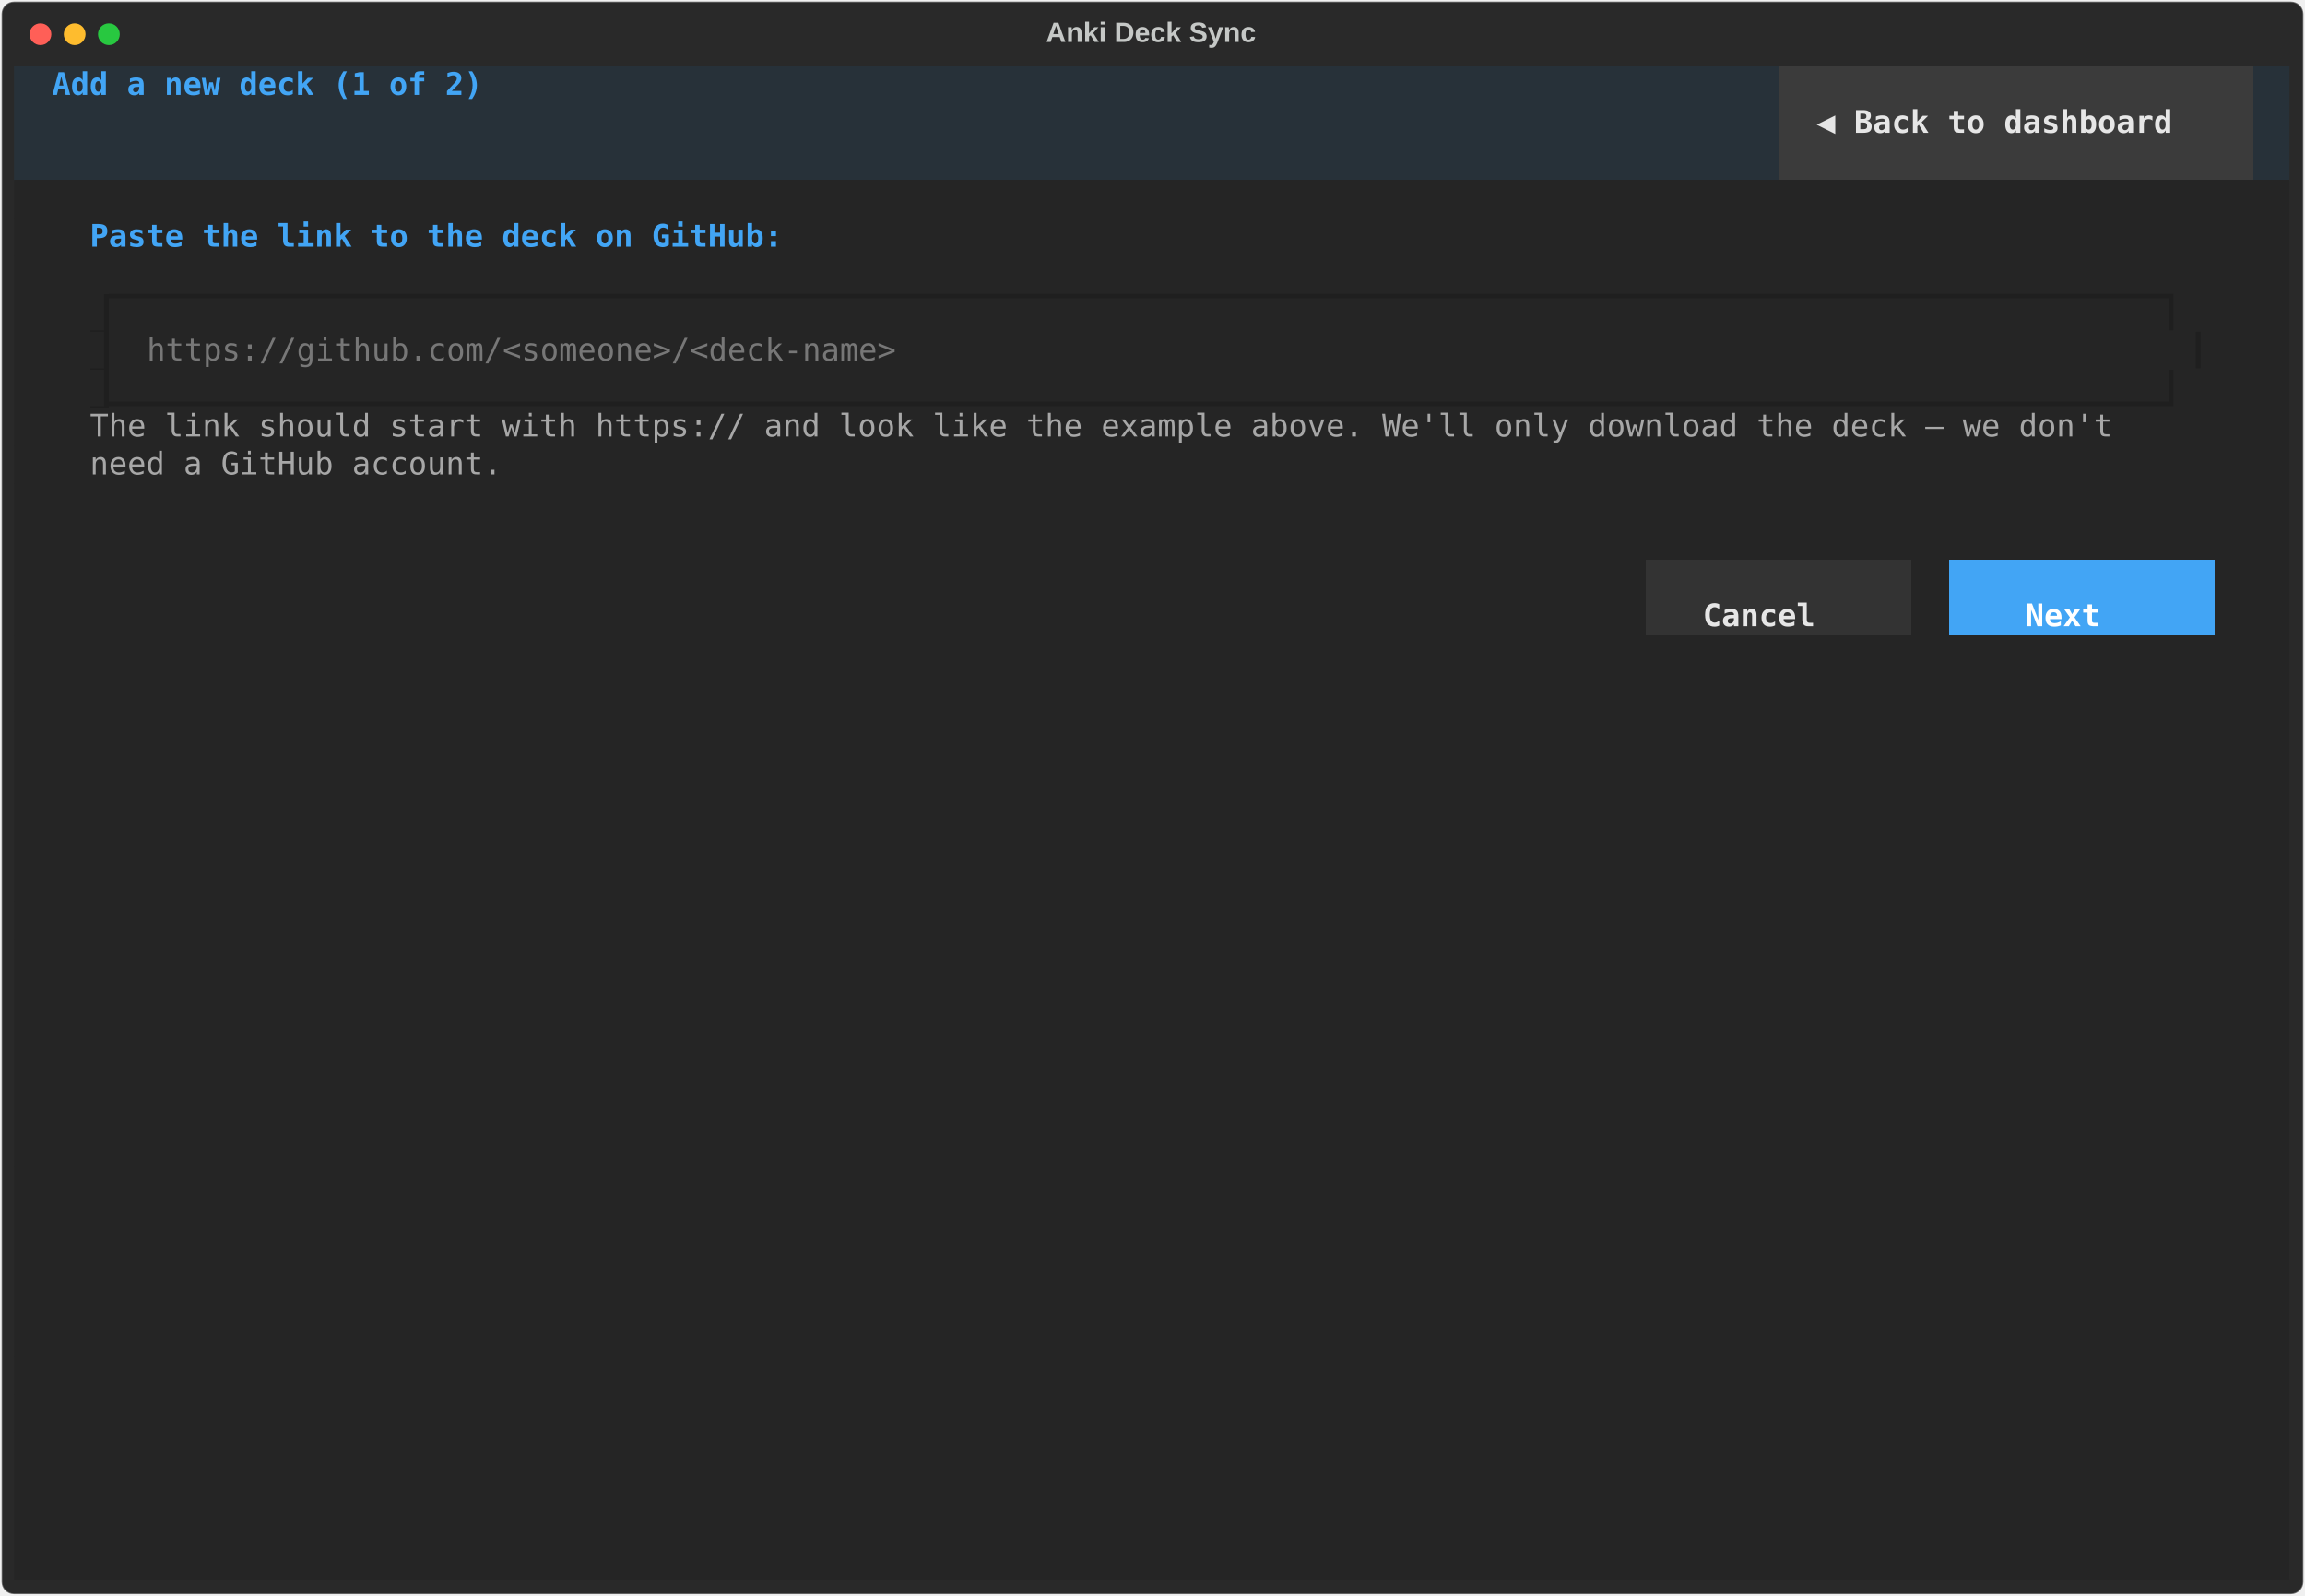
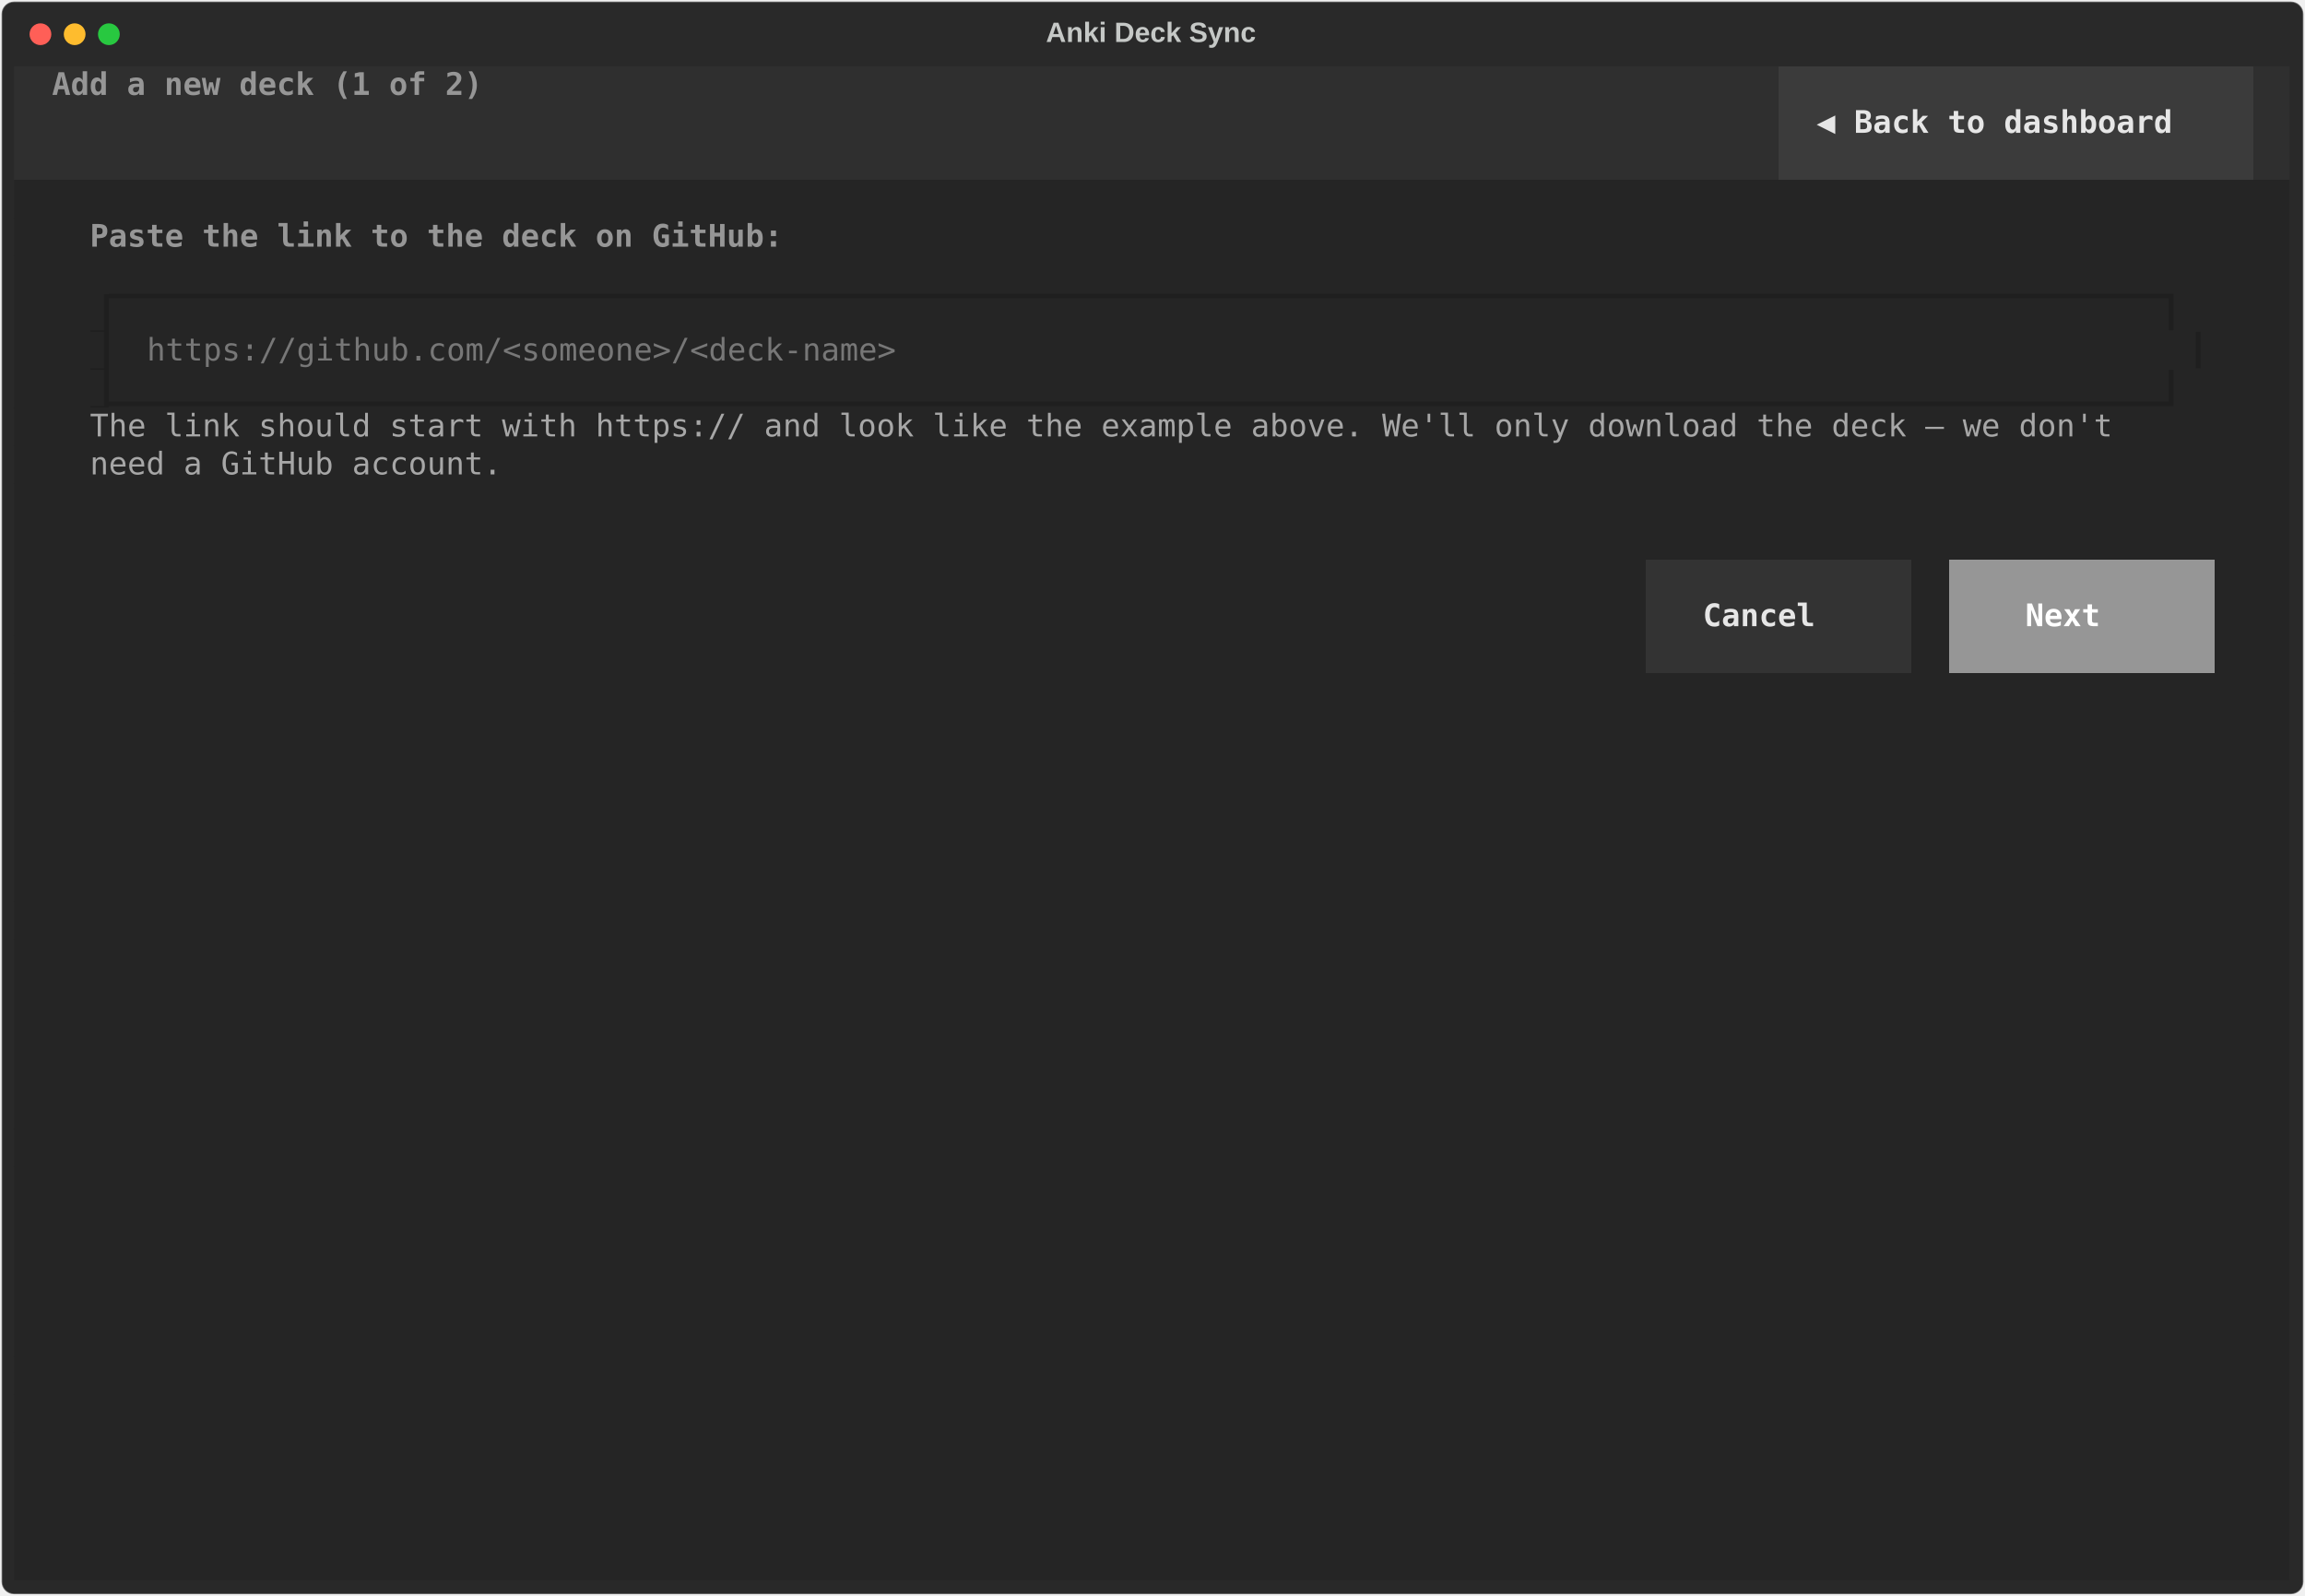
<svg xmlns="http://www.w3.org/2000/svg" class="rich-terminal" viewBox="0 0 1482 1026.0">
  <style>

    @font-face {
        font-family: "Fira Code";
        src: local("FiraCode-Regular"),
                url("https://cdnjs.cloudflare.com/ajax/libs/firacode/6.2.0/woff2/FiraCode-Regular.woff2") format("woff2"),
                url("https://cdnjs.cloudflare.com/ajax/libs/firacode/6.2.0/woff/FiraCode-Regular.woff") format("woff");
        font-style: normal;
        font-weight: 400;
    }
    @font-face {
        font-family: "Fira Code";
        src: local("FiraCode-Bold"),
                url("https://cdnjs.cloudflare.com/ajax/libs/firacode/6.2.0/woff2/FiraCode-Bold.woff2") format("woff2"),
                url("https://cdnjs.cloudflare.com/ajax/libs/firacode/6.2.0/woff/FiraCode-Bold.woff") format("woff");
        font-style: bold;
        font-weight: 700;
    }

    .terminal-matrix {
        font-family: Fira Code, monospace;
        font-size: 20px;
        line-height: 24.4px;
        font-variant-east-asian: full-width;
    }

    .terminal-title {
        font-size: 18px;
        font-weight: bold;
        font-family: arial;
    }

    .terminal-r1 { fill: #c5c8c6 }
- .terminal-r2 { fill: #42a5f5;font-weight: bold }
+ .terminal-r2 { fill: #969696;font-weight: bold }
.terminal-r3 { fill: #e6e6e6;font-weight: bold }
.terminal-r4 { fill: #252525 }
.terminal-r5 { fill: #1f1f1f }
.terminal-r6 { fill: #777777 }
.terminal-r7 { fill: #e6e6e6 }
.terminal-r8 { fill: #a7a7a7 }
.terminal-r9 { fill: #ffffff;font-weight: bold }
    </style>
  <defs>
    <clipPath id="terminal-clip-terminal">
      <rect x="0" y="0" width="1463.0" height="975.0" />
    </clipPath>
    <clipPath id="terminal-line-0">
      <rect x="0" y="1.5" width="1464" height="24.65" />
    </clipPath>
    <clipPath id="terminal-line-1">
      <rect x="0" y="25.9" width="1464" height="24.65" />
    </clipPath>
    <clipPath id="terminal-line-2">
      <rect x="0" y="50.3" width="1464" height="24.65" />
    </clipPath>
    <clipPath id="terminal-line-3">
      <rect x="0" y="74.7" width="1464" height="24.65" />
    </clipPath>
    <clipPath id="terminal-line-4">
      <rect x="0" y="99.1" width="1464" height="24.65" />
    </clipPath>
    <clipPath id="terminal-line-5">
      <rect x="0" y="123.5" width="1464" height="24.65" />
    </clipPath>
    <clipPath id="terminal-line-6">
      <rect x="0" y="147.9" width="1464" height="24.65" />
    </clipPath>
    <clipPath id="terminal-line-7">
      <rect x="0" y="172.3" width="1464" height="24.65" />
    </clipPath>
    <clipPath id="terminal-line-8">
      <rect x="0" y="196.7" width="1464" height="24.65" />
    </clipPath>
    <clipPath id="terminal-line-9">
      <rect x="0" y="221.1" width="1464" height="24.65" />
    </clipPath>
    <clipPath id="terminal-line-10">
      <rect x="0" y="245.5" width="1464" height="24.65" />
    </clipPath>
    <clipPath id="terminal-line-11">
      <rect x="0" y="269.9" width="1464" height="24.65" />
    </clipPath>
    <clipPath id="terminal-line-12">
      <rect x="0" y="294.3" width="1464" height="24.65" />
    </clipPath>
    <clipPath id="terminal-line-13">
      <rect x="0" y="318.7" width="1464" height="24.65" />
    </clipPath>
    <clipPath id="terminal-line-14">
      <rect x="0" y="343.1" width="1464" height="24.65" />
    </clipPath>
    <clipPath id="terminal-line-15">
      <rect x="0" y="367.5" width="1464" height="24.65" />
    </clipPath>
    <clipPath id="terminal-line-16">
      <rect x="0" y="391.9" width="1464" height="24.65" />
    </clipPath>
    <clipPath id="terminal-line-17">
      <rect x="0" y="416.3" width="1464" height="24.65" />
    </clipPath>
    <clipPath id="terminal-line-18">
      <rect x="0" y="440.7" width="1464" height="24.65" />
    </clipPath>
    <clipPath id="terminal-line-19">
      <rect x="0" y="465.1" width="1464" height="24.65" />
    </clipPath>
    <clipPath id="terminal-line-20">
      <rect x="0" y="489.5" width="1464" height="24.65" />
    </clipPath>
    <clipPath id="terminal-line-21">
      <rect x="0" y="513.9" width="1464" height="24.65" />
    </clipPath>
    <clipPath id="terminal-line-22">
      <rect x="0" y="538.3" width="1464" height="24.65" />
    </clipPath>
    <clipPath id="terminal-line-23">
      <rect x="0" y="562.7" width="1464" height="24.65" />
    </clipPath>
    <clipPath id="terminal-line-24">
      <rect x="0" y="587.1" width="1464" height="24.65" />
    </clipPath>
    <clipPath id="terminal-line-25">
      <rect x="0" y="611.5" width="1464" height="24.65" />
    </clipPath>
    <clipPath id="terminal-line-26">
      <rect x="0" y="635.9" width="1464" height="24.65" />
    </clipPath>
    <clipPath id="terminal-line-27">
      <rect x="0" y="660.3" width="1464" height="24.65" />
    </clipPath>
    <clipPath id="terminal-line-28">
      <rect x="0" y="684.7" width="1464" height="24.65" />
    </clipPath>
    <clipPath id="terminal-line-29">
      <rect x="0" y="709.1" width="1464" height="24.65" />
    </clipPath>
    <clipPath id="terminal-line-30">
      <rect x="0" y="733.5" width="1464" height="24.65" />
    </clipPath>
    <clipPath id="terminal-line-31">
      <rect x="0" y="757.9" width="1464" height="24.65" />
    </clipPath>
    <clipPath id="terminal-line-32">
      <rect x="0" y="782.3" width="1464" height="24.65" />
    </clipPath>
    <clipPath id="terminal-line-33">
      <rect x="0" y="806.7" width="1464" height="24.65" />
    </clipPath>
    <clipPath id="terminal-line-34">
      <rect x="0" y="831.1" width="1464" height="24.65" />
    </clipPath>
    <clipPath id="terminal-line-35">
      <rect x="0" y="855.5" width="1464" height="24.65" />
    </clipPath>
    <clipPath id="terminal-line-36">
      <rect x="0" y="879.9" width="1464" height="24.65" />
    </clipPath>
    <clipPath id="terminal-line-37">
      <rect x="0" y="904.3" width="1464" height="24.65" />
    </clipPath>
    <clipPath id="terminal-line-38">
      <rect x="0" y="928.7" width="1464" height="24.65" />
    </clipPath>
  </defs>
  <rect fill="#292929" stroke="rgba(255,255,255,0.35)" stroke-width="1" x="1" y="1" width="1480" height="1024" rx="8" />
  <text class="terminal-title" fill="#c5c8c6" text-anchor="middle" x="740" y="27">Anki Deck Sync</text>
  <g transform="translate(26,22)">
    <circle cx="0" cy="0" r="7" fill="#ff5f57" />
    <circle cx="22" cy="0" r="7" fill="#febc2e" />
    <circle cx="44" cy="0" r="7" fill="#28c840" />
  </g>
  <g transform="translate(9, 41)" clip-path="url(#terminal-clip-terminal)">
-     <rect fill="#273139" x="0" y="1.5" width="24.4" height="24.65" shape-rendering="crispEdges" />
-     <rect fill="#273139" x="24.4" y="1.5" width="280.6" height="24.65" shape-rendering="crispEdges" />
-     <rect fill="#273139" x="305" y="1.5" width="829.6" height="24.65" shape-rendering="crispEdges" />
+     <rect fill="#2f2f2f" x="0" y="1.5" width="24.4" height="24.65" shape-rendering="crispEdges" />
+     <rect fill="#2f2f2f" x="24.4" y="1.5" width="280.6" height="24.65" shape-rendering="crispEdges" />
+     <rect fill="#2f2f2f" x="305" y="1.5" width="829.6" height="24.65" shape-rendering="crispEdges" />
    <rect fill="#3b3b3b" x="1134.6" y="1.5" width="24.4" height="24.65" shape-rendering="crispEdges" />
    <rect fill="#3b3b3b" x="1159" y="1.5" width="256.2" height="24.65" shape-rendering="crispEdges" />
    <rect fill="#3b3b3b" x="1415.2" y="1.5" width="24.4" height="24.65" shape-rendering="crispEdges" />
-     <rect fill="#273139" x="1439.6" y="1.5" width="24.4" height="24.65" shape-rendering="crispEdges" />
-     <rect fill="#273139" x="0" y="25.9" width="1134.6" height="24.65" shape-rendering="crispEdges" />
+     <rect fill="#2f2f2f" x="1439.6" y="1.5" width="24.4" height="24.65" shape-rendering="crispEdges" />
+     <rect fill="#2f2f2f" x="0" y="25.9" width="1134.6" height="24.65" shape-rendering="crispEdges" />
    <rect fill="#3b3b3b" x="1134.6" y="25.9" width="24.4" height="24.65" shape-rendering="crispEdges" />
    <rect fill="#3b3b3b" x="1159" y="25.9" width="256.2" height="24.65" shape-rendering="crispEdges" />
    <rect fill="#3b3b3b" x="1415.2" y="25.9" width="24.4" height="24.65" shape-rendering="crispEdges" />
-     <rect fill="#273139" x="1439.6" y="25.9" width="24.4" height="24.65" shape-rendering="crispEdges" />
-     <rect fill="#273139" x="0" y="50.3" width="1134.6" height="24.65" shape-rendering="crispEdges" />
+     <rect fill="#2f2f2f" x="1439.6" y="25.9" width="24.4" height="24.65" shape-rendering="crispEdges" />
+     <rect fill="#2f2f2f" x="0" y="50.3" width="1134.6" height="24.65" shape-rendering="crispEdges" />
    <rect fill="#3b3b3b" x="1134.6" y="50.3" width="24.4" height="24.65" shape-rendering="crispEdges" />
    <rect fill="#3b3b3b" x="1159" y="50.3" width="256.2" height="24.65" shape-rendering="crispEdges" />
    <rect fill="#3b3b3b" x="1415.2" y="50.3" width="24.4" height="24.65" shape-rendering="crispEdges" />
-     <rect fill="#273139" x="1439.6" y="50.3" width="24.4" height="24.65" shape-rendering="crispEdges" />
+     <rect fill="#2f2f2f" x="1439.6" y="50.3" width="24.4" height="24.65" shape-rendering="crispEdges" />
    <rect fill="#252525" x="0" y="74.7" width="1464" height="24.65" shape-rendering="crispEdges" />
    <rect fill="#252525" x="0" y="99.1" width="48.8" height="24.65" shape-rendering="crispEdges" />
    <rect fill="#252525" x="48.8" y="99.1" width="451.4" height="24.65" shape-rendering="crispEdges" />
    <rect fill="#252525" x="500.2" y="99.1" width="963.8" height="24.65" shape-rendering="crispEdges" />
    <rect fill="#252525" x="0" y="123.5" width="1464" height="24.65" shape-rendering="crispEdges" />
    <rect fill="#252525" x="0" y="147.9" width="48.8" height="24.65" shape-rendering="crispEdges" />
    <rect fill="#1f1f1f" x="48.8" y="147.9" width="12.2" height="24.65" shape-rendering="crispEdges" />
    <rect fill="#252525" x="61" y="147.9" width="1354.2" height="24.65" shape-rendering="crispEdges" />
    <rect fill="#252525" x="1415.2" y="147.9" width="48.8" height="24.65" shape-rendering="crispEdges" />
    <rect fill="#252525" x="0" y="172.3" width="48.8" height="24.65" shape-rendering="crispEdges" />
    <rect fill="#1f1f1f" x="48.8" y="172.3" width="12.2" height="24.65" shape-rendering="crispEdges" />
    <rect fill="#252525" x="61" y="172.3" width="24.4" height="24.65" shape-rendering="crispEdges" />
    <rect fill="#252525" x="85.4" y="172.3" width="488" height="24.65" shape-rendering="crispEdges" />
    <rect fill="#252525" x="573.4" y="172.3" width="805.2" height="24.65" shape-rendering="crispEdges" />
    <rect fill="#252525" x="1378.6" y="172.3" width="24.4" height="24.65" shape-rendering="crispEdges" />
    <rect fill="#252525" x="1403" y="172.3" width="12.2" height="24.65" shape-rendering="crispEdges" />
    <rect fill="#252525" x="1415.2" y="172.3" width="48.8" height="24.65" shape-rendering="crispEdges" />
    <rect fill="#252525" x="0" y="196.7" width="48.8" height="24.65" shape-rendering="crispEdges" />
    <rect fill="#1f1f1f" x="48.8" y="196.7" width="12.2" height="24.65" shape-rendering="crispEdges" />
    <rect fill="#252525" x="61" y="196.7" width="1354.2" height="24.65" shape-rendering="crispEdges" />
    <rect fill="#252525" x="1415.2" y="196.7" width="48.8" height="24.65" shape-rendering="crispEdges" />
    <rect fill="#252525" x="0" y="221.1" width="48.8" height="24.65" shape-rendering="crispEdges" />
    <rect fill="#252525" x="48.8" y="221.1" width="1317.6" height="24.65" shape-rendering="crispEdges" />
    <rect fill="#252525" x="1366.4" y="221.1" width="97.6" height="24.65" shape-rendering="crispEdges" />
    <rect fill="#252525" x="0" y="245.5" width="48.8" height="24.65" shape-rendering="crispEdges" />
    <rect fill="#252525" x="48.8" y="245.5" width="268.4" height="24.65" shape-rendering="crispEdges" />
    <rect fill="#252525" x="317.2" y="245.5" width="1146.8" height="24.65" shape-rendering="crispEdges" />
    <rect fill="#252525" x="0" y="269.9" width="1464" height="24.65" shape-rendering="crispEdges" />
    <rect fill="#252525" x="0" y="294.3" width="1464" height="24.65" shape-rendering="crispEdges" />
    <rect fill="#252525" x="0" y="318.7" width="1049.2" height="24.65" shape-rendering="crispEdges" />
    <rect fill="#333333" x="1049.2" y="318.7" width="24.4" height="24.65" shape-rendering="crispEdges" />
    <rect fill="#333333" x="1073.6" y="318.7" width="122" height="24.65" shape-rendering="crispEdges" />
    <rect fill="#333333" x="1195.6" y="318.7" width="24.4" height="24.65" shape-rendering="crispEdges" />
    <rect fill="#252525" x="1220" y="318.7" width="24.4" height="24.65" shape-rendering="crispEdges" />
-     <rect fill="#42a5f5" x="1244.4" y="318.7" width="24.4" height="24.65" shape-rendering="crispEdges" />
-     <rect fill="#42a5f5" x="1268.8" y="318.7" width="122" height="24.65" shape-rendering="crispEdges" />
-     <rect fill="#42a5f5" x="1390.8" y="318.7" width="24.4" height="24.65" shape-rendering="crispEdges" />
+     <rect fill="#969696" x="1244.4" y="318.7" width="24.4" height="24.65" shape-rendering="crispEdges" />
+     <rect fill="#969696" x="1268.8" y="318.7" width="122" height="24.65" shape-rendering="crispEdges" />
+     <rect fill="#969696" x="1390.8" y="318.7" width="24.4" height="24.65" shape-rendering="crispEdges" />
    <rect fill="#252525" x="1415.2" y="318.7" width="48.8" height="24.65" shape-rendering="crispEdges" />
    <rect fill="#252525" x="0" y="343.1" width="1049.2" height="24.65" shape-rendering="crispEdges" />
    <rect fill="#333333" x="1049.2" y="343.1" width="36.6" height="24.65" shape-rendering="crispEdges" />
    <rect fill="#333333" x="1085.8" y="343.1" width="97.6" height="24.65" shape-rendering="crispEdges" />
    <rect fill="#333333" x="1183.4" y="343.1" width="36.6" height="24.65" shape-rendering="crispEdges" />
    <rect fill="#252525" x="1220" y="343.1" width="24.4" height="24.65" shape-rendering="crispEdges" />
-     <rect fill="#42a5f5" x="1244.4" y="343.1" width="48.8" height="24.65" shape-rendering="crispEdges" />
-     <rect fill="#42a5f5" x="1293.2" y="343.1" width="73.2" height="24.65" shape-rendering="crispEdges" />
-     <rect fill="#42a5f5" x="1366.4" y="343.1" width="48.8" height="24.65" shape-rendering="crispEdges" />
+     <rect fill="#969696" x="1244.4" y="343.1" width="48.8" height="24.65" shape-rendering="crispEdges" />
+     <rect fill="#969696" x="1293.2" y="343.1" width="73.2" height="24.65" shape-rendering="crispEdges" />
+     <rect fill="#969696" x="1366.4" y="343.1" width="48.8" height="24.65" shape-rendering="crispEdges" />
    <rect fill="#252525" x="1415.2" y="343.1" width="48.8" height="24.65" shape-rendering="crispEdges" />
-     <rect fill="#252525" x="0" y="367.5" width="1464" height="24.65" shape-rendering="crispEdges" />
+     <rect fill="#252525" x="0" y="367.5" width="1049.2" height="24.65" shape-rendering="crispEdges" />
+     <rect fill="#333333" x="1049.2" y="367.5" width="24.4" height="24.65" shape-rendering="crispEdges" />
+     <rect fill="#333333" x="1073.6" y="367.5" width="122" height="24.65" shape-rendering="crispEdges" />
+     <rect fill="#333333" x="1195.6" y="367.5" width="24.4" height="24.65" shape-rendering="crispEdges" />
+     <rect fill="#252525" x="1220" y="367.5" width="24.4" height="24.65" shape-rendering="crispEdges" />
+     <rect fill="#969696" x="1244.4" y="367.5" width="24.4" height="24.65" shape-rendering="crispEdges" />
+     <rect fill="#969696" x="1268.8" y="367.5" width="122" height="24.65" shape-rendering="crispEdges" />
+     <rect fill="#969696" x="1390.8" y="367.5" width="24.4" height="24.65" shape-rendering="crispEdges" />
+     <rect fill="#252525" x="1415.2" y="367.5" width="48.8" height="24.65" shape-rendering="crispEdges" />
    <rect fill="#252525" x="0" y="391.9" width="1464" height="24.65" shape-rendering="crispEdges" />
    <rect fill="#252525" x="0" y="416.3" width="1464" height="24.65" shape-rendering="crispEdges" />
    <rect fill="#252525" x="0" y="440.7" width="1464" height="24.65" shape-rendering="crispEdges" />
    <rect fill="#252525" x="0" y="465.1" width="1464" height="24.65" shape-rendering="crispEdges" />
    <rect fill="#252525" x="0" y="489.5" width="1464" height="24.65" shape-rendering="crispEdges" />
    <rect fill="#252525" x="0" y="513.9" width="1464" height="24.65" shape-rendering="crispEdges" />
    <rect fill="#252525" x="0" y="538.3" width="1464" height="24.65" shape-rendering="crispEdges" />
    <rect fill="#252525" x="0" y="562.7" width="1464" height="24.65" shape-rendering="crispEdges" />
    <rect fill="#252525" x="0" y="587.1" width="1464" height="24.65" shape-rendering="crispEdges" />
    <rect fill="#252525" x="0" y="611.5" width="1464" height="24.65" shape-rendering="crispEdges" />
    <rect fill="#252525" x="0" y="635.9" width="1464" height="24.65" shape-rendering="crispEdges" />
    <rect fill="#252525" x="0" y="660.3" width="1464" height="24.65" shape-rendering="crispEdges" />
    <rect fill="#252525" x="0" y="684.7" width="1464" height="24.65" shape-rendering="crispEdges" />
    <rect fill="#252525" x="0" y="709.1" width="1464" height="24.65" shape-rendering="crispEdges" />
    <rect fill="#252525" x="0" y="733.5" width="1464" height="24.65" shape-rendering="crispEdges" />
    <rect fill="#252525" x="0" y="757.9" width="1464" height="24.65" shape-rendering="crispEdges" />
    <rect fill="#252525" x="0" y="782.3" width="1464" height="24.65" shape-rendering="crispEdges" />
    <rect fill="#252525" x="0" y="806.7" width="1464" height="24.65" shape-rendering="crispEdges" />
    <rect fill="#252525" x="0" y="831.1" width="1464" height="24.65" shape-rendering="crispEdges" />
    <rect fill="#252525" x="0" y="855.5" width="1464" height="24.65" shape-rendering="crispEdges" />
    <rect fill="#252525" x="0" y="879.9" width="1464" height="24.65" shape-rendering="crispEdges" />
    <rect fill="#252525" x="0" y="904.3" width="1464" height="24.65" shape-rendering="crispEdges" />
    <rect fill="#252525" x="0" y="928.7" width="1464" height="24.65" shape-rendering="crispEdges" />
    <rect fill="#252525" x="0" y="953.1" width="1464" height="24.65" shape-rendering="crispEdges" />
    <g class="terminal-matrix">
      <text class="terminal-r2" x="24.4" y="20" textLength="280.6" clip-path="url(#terminal-line-0)">Add a new deck (1 of 2)</text>
      <text class="terminal-r1" x="1464" y="20" textLength="12.2" clip-path="url(#terminal-line-0)">
</text>
      <text class="terminal-r3" x="1159" y="44.4" textLength="256.2" clip-path="url(#terminal-line-1)"> ◀ Back to dashboard </text>
      <text class="terminal-r1" x="1464" y="44.4" textLength="12.2" clip-path="url(#terminal-line-1)">
</text>
      <text class="terminal-r1" x="1464" y="68.8" textLength="12.2" clip-path="url(#terminal-line-2)">
</text>
      <text class="terminal-r1" x="1464" y="93.2" textLength="12.2" clip-path="url(#terminal-line-3)">
</text>
      <text class="terminal-r2" x="48.8" y="117.6" textLength="451.4" clip-path="url(#terminal-line-4)">Paste the link to the deck on GitHub:</text>
      <text class="terminal-r1" x="1464" y="117.6" textLength="12.2" clip-path="url(#terminal-line-4)">
</text>
      <text class="terminal-r1" x="1464" y="142" textLength="12.2" clip-path="url(#terminal-line-5)">
</text>
      <text class="terminal-r4" x="48.8" y="166.4" textLength="12.2" clip-path="url(#terminal-line-6)">▊</text>
      <text class="terminal-r5" x="61" y="166.4" textLength="1354.2" clip-path="url(#terminal-line-6)">▔▔▔▔▔▔▔▔▔▔▔▔▔▔▔▔▔▔▔▔▔▔▔▔▔▔▔▔▔▔▔▔▔▔▔▔▔▔▔▔▔▔▔▔▔▔▔▔▔▔▔▔▔▔▔▔▔▔▔▔▔▔▔▔▔▔▔▔▔▔▔▔▔▔▔▔▔▔▔▔▔▔▔▔▔▔▔▔▔▔▔▔▔▔▔▔▔▔▔▔▔▔▔▔▔▔▔▔▔▔▎</text>
      <text class="terminal-r1" x="1464" y="166.4" textLength="12.2" clip-path="url(#terminal-line-6)">
</text>
      <text class="terminal-r4" x="48.8" y="190.8" textLength="12.2" clip-path="url(#terminal-line-7)">▊</text>
      <text class="terminal-r6" x="85.4" y="190.8" textLength="488" clip-path="url(#terminal-line-7)">https://github.com/&lt;someone&gt;/&lt;deck-name&gt;</text>
      <text class="terminal-r5" x="1403" y="190.8" textLength="12.2" clip-path="url(#terminal-line-7)">▎</text>
      <text class="terminal-r1" x="1464" y="190.8" textLength="12.2" clip-path="url(#terminal-line-7)">
</text>
      <text class="terminal-r4" x="48.8" y="215.2" textLength="12.2" clip-path="url(#terminal-line-8)">▊</text>
      <text class="terminal-r5" x="61" y="215.2" textLength="1354.2" clip-path="url(#terminal-line-8)">▁▁▁▁▁▁▁▁▁▁▁▁▁▁▁▁▁▁▁▁▁▁▁▁▁▁▁▁▁▁▁▁▁▁▁▁▁▁▁▁▁▁▁▁▁▁▁▁▁▁▁▁▁▁▁▁▁▁▁▁▁▁▁▁▁▁▁▁▁▁▁▁▁▁▁▁▁▁▁▁▁▁▁▁▁▁▁▁▁▁▁▁▁▁▁▁▁▁▁▁▁▁▁▁▁▁▁▁▁▁▎</text>
      <text class="terminal-r1" x="1464" y="215.2" textLength="12.2" clip-path="url(#terminal-line-8)">
</text>
      <text class="terminal-r8" x="48.8" y="239.6" textLength="1317.6" clip-path="url(#terminal-line-9)">The link should start with https:// and look like the example above. We'll only download the deck — we don't</text>
      <text class="terminal-r1" x="1464" y="239.6" textLength="12.2" clip-path="url(#terminal-line-9)">
</text>
      <text class="terminal-r8" x="48.8" y="264" textLength="268.4" clip-path="url(#terminal-line-10)">need a GitHub account.</text>
      <text class="terminal-r1" x="1464" y="264" textLength="12.2" clip-path="url(#terminal-line-10)">
</text>
      <text class="terminal-r1" x="1464" y="288.4" textLength="12.2" clip-path="url(#terminal-line-11)">
</text>
      <text class="terminal-r1" x="1464" y="312.8" textLength="12.2" clip-path="url(#terminal-line-12)">
</text>
      <text class="terminal-r1" x="1464" y="337.2" textLength="12.2" clip-path="url(#terminal-line-13)">
</text>
      <text class="terminal-r3" x="1085.8" y="361.6" textLength="97.6" clip-path="url(#terminal-line-14)"> Cancel </text>
      <text class="terminal-r9" x="1293.2" y="361.6" textLength="73.2" clip-path="url(#terminal-line-14)"> Next </text>
      <text class="terminal-r1" x="1464" y="361.6" textLength="12.2" clip-path="url(#terminal-line-14)">
</text>
      <text class="terminal-r1" x="1464" y="386" textLength="12.2" clip-path="url(#terminal-line-15)">
</text>
      <text class="terminal-r1" x="1464" y="410.4" textLength="12.2" clip-path="url(#terminal-line-16)">
</text>
      <text class="terminal-r1" x="1464" y="434.8" textLength="12.2" clip-path="url(#terminal-line-17)">
</text>
      <text class="terminal-r1" x="1464" y="459.2" textLength="12.2" clip-path="url(#terminal-line-18)">
</text>
      <text class="terminal-r1" x="1464" y="483.6" textLength="12.2" clip-path="url(#terminal-line-19)">
</text>
      <text class="terminal-r1" x="1464" y="508" textLength="12.2" clip-path="url(#terminal-line-20)">
</text>
      <text class="terminal-r1" x="1464" y="532.4" textLength="12.2" clip-path="url(#terminal-line-21)">
</text>
      <text class="terminal-r1" x="1464" y="556.8" textLength="12.2" clip-path="url(#terminal-line-22)">
</text>
      <text class="terminal-r1" x="1464" y="581.2" textLength="12.2" clip-path="url(#terminal-line-23)">
</text>
      <text class="terminal-r1" x="1464" y="605.6" textLength="12.2" clip-path="url(#terminal-line-24)">
</text>
      <text class="terminal-r1" x="1464" y="630" textLength="12.2" clip-path="url(#terminal-line-25)">
</text>
      <text class="terminal-r1" x="1464" y="654.4" textLength="12.2" clip-path="url(#terminal-line-26)">
</text>
      <text class="terminal-r1" x="1464" y="678.8" textLength="12.2" clip-path="url(#terminal-line-27)">
</text>
      <text class="terminal-r1" x="1464" y="703.2" textLength="12.2" clip-path="url(#terminal-line-28)">
</text>
      <text class="terminal-r1" x="1464" y="727.6" textLength="12.2" clip-path="url(#terminal-line-29)">
</text>
      <text class="terminal-r1" x="1464" y="752" textLength="12.2" clip-path="url(#terminal-line-30)">
</text>
      <text class="terminal-r1" x="1464" y="776.4" textLength="12.2" clip-path="url(#terminal-line-31)">
</text>
      <text class="terminal-r1" x="1464" y="800.8" textLength="12.2" clip-path="url(#terminal-line-32)">
</text>
      <text class="terminal-r1" x="1464" y="825.2" textLength="12.2" clip-path="url(#terminal-line-33)">
</text>
      <text class="terminal-r1" x="1464" y="849.6" textLength="12.2" clip-path="url(#terminal-line-34)">
</text>
      <text class="terminal-r1" x="1464" y="874" textLength="12.2" clip-path="url(#terminal-line-35)">
</text>
      <text class="terminal-r1" x="1464" y="898.4" textLength="12.2" clip-path="url(#terminal-line-36)">
</text>
      <text class="terminal-r1" x="1464" y="922.8" textLength="12.2" clip-path="url(#terminal-line-37)">
</text>
      <text class="terminal-r1" x="1464" y="947.2" textLength="12.2" clip-path="url(#terminal-line-38)">
</text>
    </g>
  </g>
</svg>
